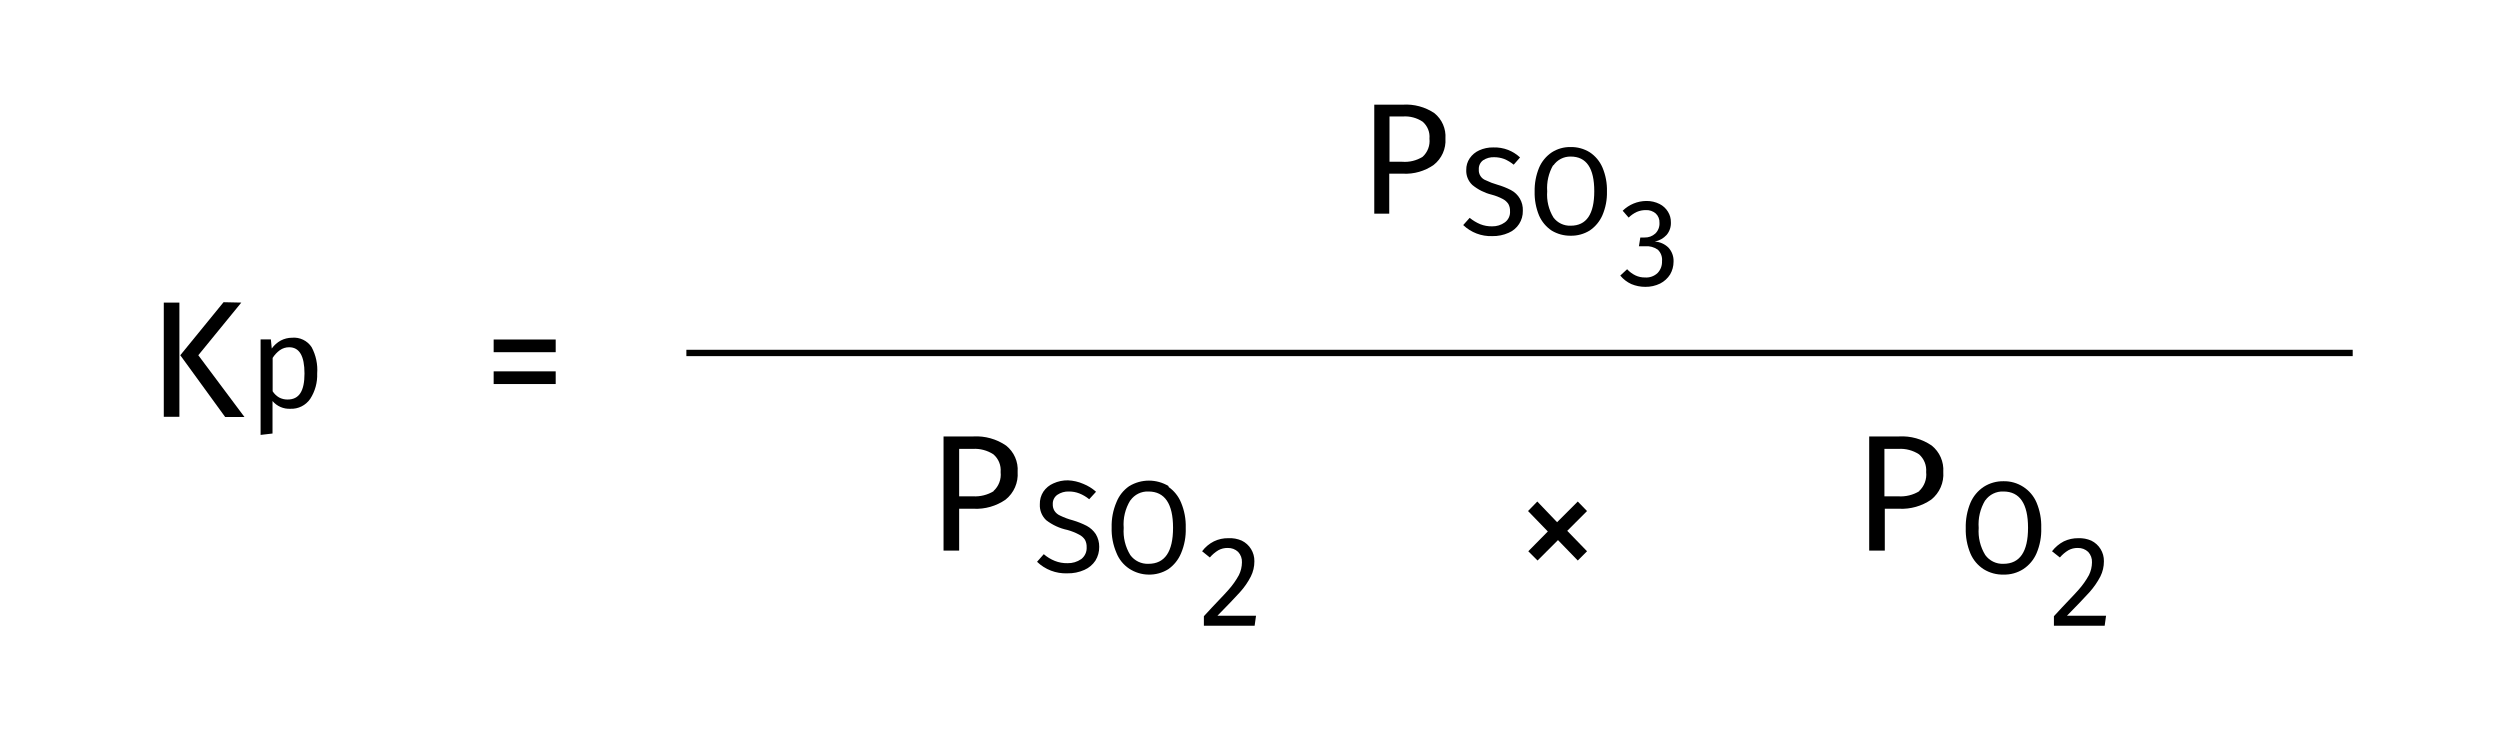
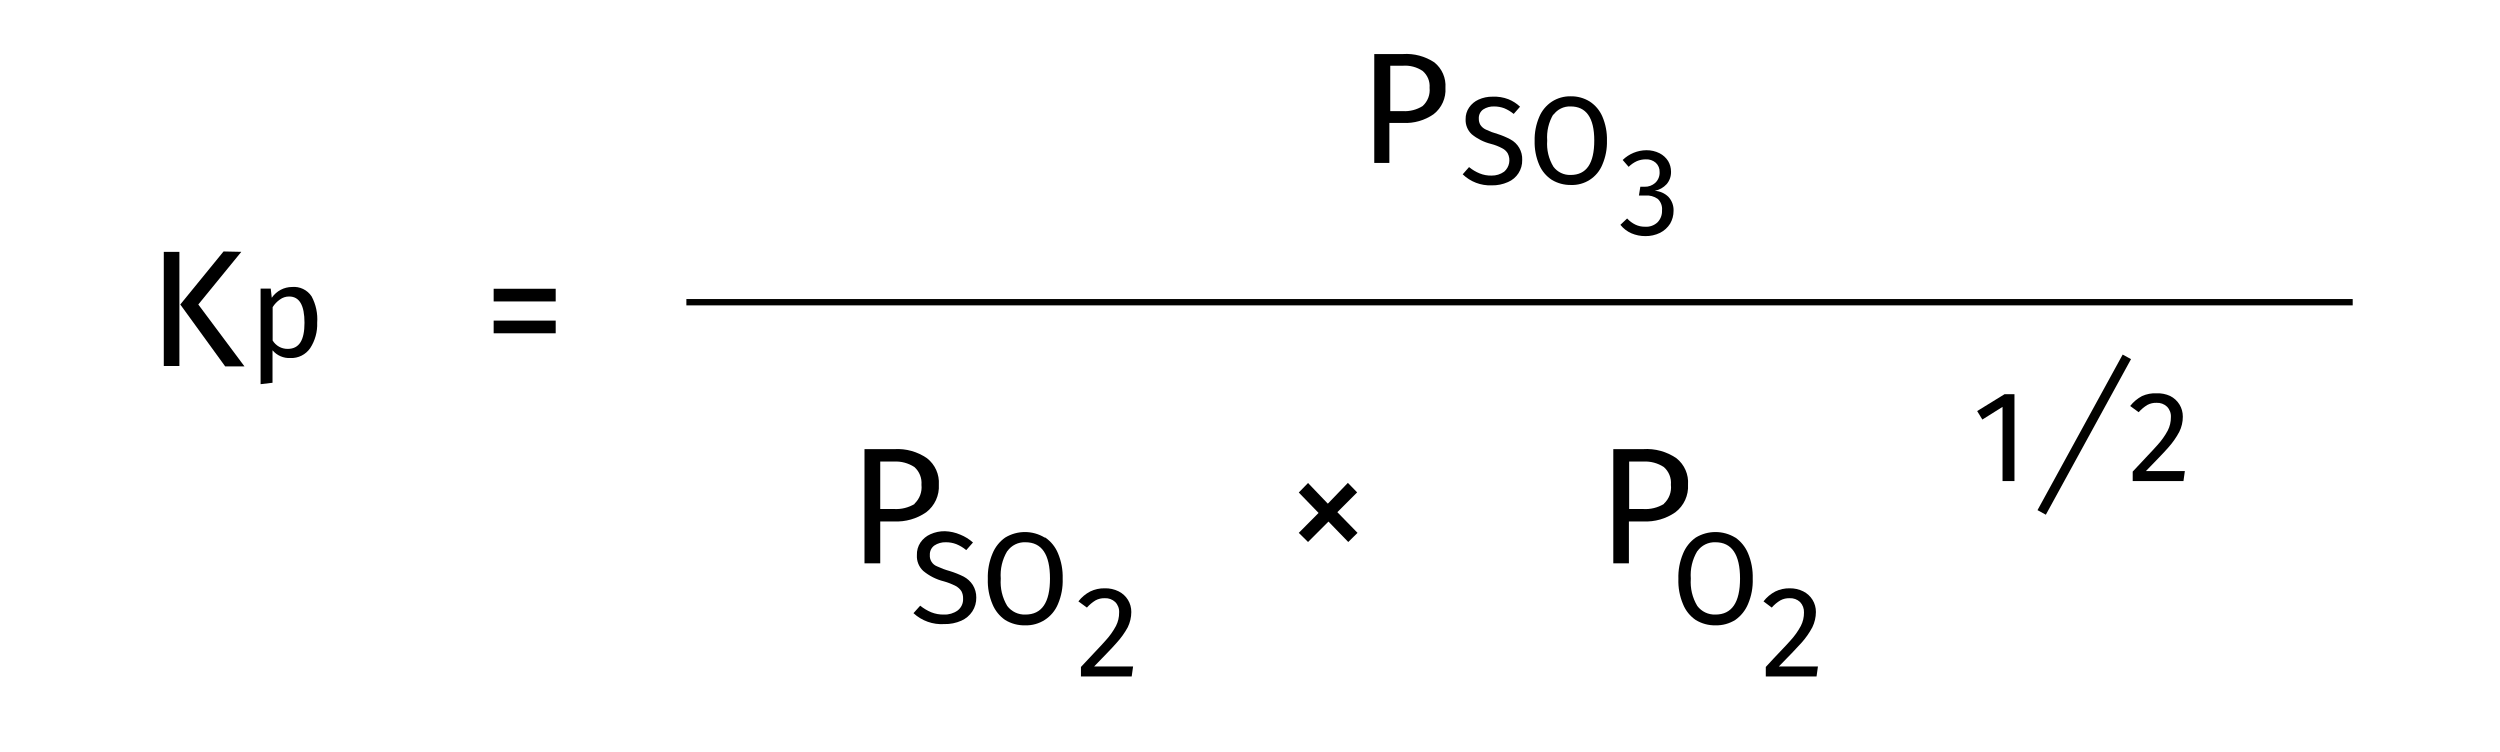
<svg xmlns="http://www.w3.org/2000/svg" viewBox="0 0 197.05 59.25">
-   <g id="fig-1-12">
+   <g id="fig-1-3-5">
    <g id="preto">
-       <path d="M14.14,23.85v9H12.91v-9Zm4.88,0L15.63,28l3.64,4.87H17.75L14.21,28l3.41-4.18Z" />
-       <path d="M24.56,27.36A3.79,3.79,0,0,1,25,29.44a3.44,3.44,0,0,1-.55,2,1.8,1.8,0,0,1-1.56.78,1.73,1.73,0,0,1-1.41-.61v2.56l-.94.11V26.75h.81l.07.72a2.13,2.13,0,0,1,.71-.63,1.94,1.94,0,0,1,.88-.22A1.67,1.67,0,0,1,24.56,27.36ZM24,29.44c0-1.38-.4-2.07-1.21-2.07a1.26,1.26,0,0,0-.73.23,2.23,2.23,0,0,0-.57.61v2.63a1.49,1.49,0,0,0,.51.49,1.38,1.38,0,0,0,.67.16C23.59,31.49,24,30.81,24,29.44Z" />
-       <path d="M38.91,27.76v-1H43.8v1Zm0,2.51v-1H43.8v1Z" />
-       <rect x="54.1" y="27.57" width="131.34" height="0.5" style="fill:#020200" />
-       <path d="M118.88,11.82a3,3,0,0,1,.93.59l-.5.57a3,3,0,0,0-.75-.45,2.3,2.3,0,0,0-.79-.14,1.49,1.49,0,0,0-.87.24.83.83,0,0,0-.34.72.84.84,0,0,0,.55.86,5.45,5.45,0,0,0,.92.35,5.84,5.84,0,0,1,1.06.42,1.75,1.75,0,0,1,.94,1.63,1.84,1.84,0,0,1-1.12,1.74,3,3,0,0,1-1.29.26,3.15,3.15,0,0,1-2.29-.87l.51-.57a3.33,3.33,0,0,0,.83.5,2.38,2.38,0,0,0,.94.17,1.65,1.65,0,0,0,1-.31,1,1,0,0,0,.41-.89,1.08,1.08,0,0,0-.13-.56,1.18,1.18,0,0,0-.43-.39,4.12,4.12,0,0,0-.9-.35,3.84,3.84,0,0,1-1.51-.76,1.53,1.53,0,0,1-.48-1.19,1.57,1.57,0,0,1,.27-.91,1.79,1.79,0,0,1,.75-.63,2.57,2.57,0,0,1,1.1-.23A3,3,0,0,1,118.88,11.82Z" />
-       <path d="M125.3,12a2.73,2.73,0,0,1,1,1.19,4.54,4.54,0,0,1,.36,1.9,4.47,4.47,0,0,1-.36,1.88,2.82,2.82,0,0,1-1,1.2,2.76,2.76,0,0,1-1.5.41,2.84,2.84,0,0,1-1.49-.4,2.75,2.75,0,0,1-1-1.19,4.66,4.66,0,0,1-.35-1.89,4.71,4.71,0,0,1,.35-1.88,2.76,2.76,0,0,1,1-1.21,2.64,2.64,0,0,1,1.48-.42A2.76,2.76,0,0,1,125.3,12Zm-2.87,1a3.61,3.61,0,0,0-.48,2.08,3.46,3.46,0,0,0,.49,2.06,1.62,1.62,0,0,0,1.36.65c1.24,0,1.86-.9,1.86-2.72s-.62-2.73-1.86-2.73A1.62,1.62,0,0,0,122.43,13.05Z" />
-       <path d="M130.81,16.08a1.63,1.63,0,0,1,.66.61,1.53,1.53,0,0,1,.23.83,1.44,1.44,0,0,1-.34,1,1.71,1.71,0,0,1-.93.52,1.68,1.68,0,0,1,1.07.47,1.54,1.54,0,0,1,.41,1.12,2,2,0,0,1-.27,1,2,2,0,0,1-.79.72,2.58,2.58,0,0,1-1.17.26,2.84,2.84,0,0,1-1.1-.22,2.43,2.43,0,0,1-.87-.67l.54-.5a2.17,2.17,0,0,0,.66.49,1.67,1.67,0,0,0,.74.16,1.3,1.3,0,0,0,1-.35,1.26,1.26,0,0,0,.35-.93,1.1,1.1,0,0,0-.33-.91,1.51,1.51,0,0,0-1-.27h-.49l.11-.69h.33a1.2,1.2,0,0,0,.85-.31,1.09,1.09,0,0,0,.33-.85.94.94,0,0,0-.29-.73,1.11,1.11,0,0,0-.79-.27,1.75,1.75,0,0,0-.7.14,2.25,2.25,0,0,0-.65.45l-.47-.54a2.69,2.69,0,0,1,1.87-.77A2.25,2.25,0,0,1,130.81,16.08Z" />
-       <path d="M113.06,8.92a2.36,2.36,0,0,1,.87,2A2.43,2.43,0,0,1,113,13a3.87,3.87,0,0,1-2.41.69h-1.09v3.15h-1.18V8.25h2.25A4,4,0,0,1,113.06,8.92Zm-.93,3.44a1.69,1.69,0,0,0,.54-1.44,1.56,1.56,0,0,0-.54-1.33,2.49,2.49,0,0,0-1.55-.41h-1.06v3.57h1A2.65,2.65,0,0,0,112.13,12.36Z" />
-       <path d="M124.36,39.53l.73.75-1.56,1.56,1.56,1.61-.73.73-1.56-1.61-1.61,1.61-.73-.73L122,41.89l-1.56-1.61.73-.75,1.56,1.63Z" />
-       <path d="M85.39,38.14a3.37,3.37,0,0,1,1,.62l-.54.59a2.9,2.9,0,0,0-.78-.46,2.21,2.21,0,0,0-.82-.15,1.53,1.53,0,0,0-.91.26.85.85,0,0,0-.36.74.93.93,0,0,0,.13.52,1,1,0,0,0,.45.38,5.38,5.38,0,0,0,1,.37,6.27,6.27,0,0,1,1.1.44,2,2,0,0,1,.71.65,1.91,1.91,0,0,1,.27,1,2,2,0,0,1-.3,1.09,2,2,0,0,1-.87.73,3.11,3.11,0,0,1-1.34.27,3.25,3.25,0,0,1-2.39-.91l.53-.6a3.08,3.08,0,0,0,.87.53,2.55,2.55,0,0,0,1,.18,1.8,1.8,0,0,0,1.08-.32,1.1,1.1,0,0,0,.43-.94,1.16,1.16,0,0,0-.13-.58,1.17,1.17,0,0,0-.46-.41,4.44,4.44,0,0,0-.93-.37A4.11,4.11,0,0,1,82.46,41a1.61,1.61,0,0,1-.5-1.25,1.73,1.73,0,0,1,.28-1,1.82,1.82,0,0,1,.79-.65,2.66,2.66,0,0,1,1.15-.24A3.37,3.37,0,0,1,85.39,38.14Z" />
-       <path d="M92.09,38.37a2.79,2.79,0,0,1,1,1.24,4.78,4.78,0,0,1,.37,2,4.7,4.7,0,0,1-.37,2,2.88,2.88,0,0,1-1,1.25,2.81,2.81,0,0,1-1.56.43A2.84,2.84,0,0,1,89,44.82a2.67,2.67,0,0,1-1-1.24,4.68,4.68,0,0,1-.38-2,4.74,4.74,0,0,1,.38-2,2.78,2.78,0,0,1,1-1.26,3,3,0,0,1,3.12,0Zm-3,1.07a3.59,3.59,0,0,0-.52,2.17,3.58,3.58,0,0,0,.52,2.14,1.69,1.69,0,0,0,1.43.69c1.29,0,1.94-.95,1.94-2.84s-.65-2.86-1.94-2.86A1.65,1.65,0,0,0,89.1,39.44Z" />
-       <path d="M97.87,42.61a1.77,1.77,0,0,1,1,1.63,2.64,2.64,0,0,1-.28,1.2,5.7,5.7,0,0,1-.86,1.24c-.39.44-1,1.06-1.77,1.85H99l-.11.79h-4v-.75c.91-1,1.56-1.64,1.94-2.08a6.17,6.17,0,0,0,.82-1.16,2.31,2.31,0,0,0,.24-1,1.13,1.13,0,0,0-.3-.83,1.14,1.14,0,0,0-.82-.31,1.47,1.47,0,0,0-.74.18,2.71,2.71,0,0,0-.67.57l-.61-.49a2.63,2.63,0,0,1,.93-.78,2.51,2.51,0,0,1,1.14-.25A2.32,2.32,0,0,1,97.87,42.61Z" />
-       <path d="M79.3,35.12a2.43,2.43,0,0,1,.91,2.08,2.55,2.55,0,0,1-.95,2.18,4.07,4.07,0,0,1-2.52.72H75.6v3.3H74.37v-9h2.35A4.15,4.15,0,0,1,79.3,35.12Zm-1,3.59a1.75,1.75,0,0,0,.57-1.5,1.65,1.65,0,0,0-.57-1.4,2.69,2.69,0,0,0-1.62-.43H75.6v3.74h1.08A2.83,2.83,0,0,0,78.33,38.71Z" />
-       <path d="M159.47,38.37a2.75,2.75,0,0,1,1.05,1.24,4.78,4.78,0,0,1,.37,2,4.7,4.7,0,0,1-.37,2,2.83,2.83,0,0,1-1.05,1.25,2.76,2.76,0,0,1-1.55.43,2.84,2.84,0,0,1-1.56-.42,2.75,2.75,0,0,1-1.05-1.24,4.84,4.84,0,0,1-.37-2,4.91,4.91,0,0,1,.37-2,2.86,2.86,0,0,1,1.05-1.26,2.82,2.82,0,0,1,1.56-.44A2.76,2.76,0,0,1,159.47,38.37Zm-3,1.07a3.67,3.67,0,0,0-.51,2.17,3.58,3.58,0,0,0,.52,2.14,1.68,1.68,0,0,0,1.43.69c1.29,0,1.94-.95,1.94-2.84s-.65-2.86-1.94-2.86A1.67,1.67,0,0,0,156.48,39.44Z" />
-       <path d="M164.83,42.61a1.77,1.77,0,0,1,1,1.63,2.64,2.64,0,0,1-.28,1.2,6.08,6.08,0,0,1-.86,1.24c-.39.44-1,1.06-1.77,1.85H166l-.11.79h-4v-.75c.91-1,1.56-1.64,1.94-2.08a6.17,6.17,0,0,0,.82-1.16,2.31,2.31,0,0,0,.24-1,1.13,1.13,0,0,0-.3-.83,1.14,1.14,0,0,0-.82-.31,1.47,1.47,0,0,0-.74.18,2.71,2.71,0,0,0-.67.57l-.62-.49a2.81,2.81,0,0,1,.93-.78,2.58,2.58,0,0,1,1.15-.25A2.32,2.32,0,0,1,164.83,42.61Z" />
-       <path d="M152.26,35.12a2.46,2.46,0,0,1,.91,2.08,2.55,2.55,0,0,1-.95,2.18,4.11,4.11,0,0,1-2.53.72h-1.13v3.3h-1.23v-9h2.35A4.15,4.15,0,0,1,152.26,35.12Zm-1,3.59a1.77,1.77,0,0,0,.56-1.5,1.68,1.68,0,0,0-.56-1.4,2.69,2.69,0,0,0-1.62-.43h-1.11v3.74h1.08A2.83,2.83,0,0,0,151.29,38.71Z" />
+       <path d="M14.14,19.85v9H12.91v-9Zm4.88,0L15.63,24l3.64,4.88H17.75L14.21,24l3.41-4.18Z" />
+       <path d="M24.56,23.36A3.79,3.79,0,0,1,25,25.44a3.42,3.42,0,0,1-.55,2,1.8,1.8,0,0,1-1.56.78,1.73,1.73,0,0,1-1.41-.61v2.56l-.94.11V22.75h.8l.08.72a2,2,0,0,1,.71-.63,1.94,1.94,0,0,1,.88-.22A1.67,1.67,0,0,1,24.56,23.36ZM24,25.44c0-1.38-.4-2.07-1.21-2.07a1.21,1.21,0,0,0-.73.24,2.05,2.05,0,0,0-.57.6v2.63a1.41,1.41,0,0,0,.51.49,1.39,1.39,0,0,0,.67.17C23.59,27.5,24,26.81,24,25.44Z" />
+       <path d="M38.91,23.76v-1H43.8v1Zm0,2.51v-1H43.8v1Z" />
+       <rect x="54.1" y="23.57" width="131.34" height="0.5" style="fill:#020200" />
+       <path d="M118.89,7.82a2.93,2.93,0,0,1,.92.59l-.5.57a3,3,0,0,0-.75-.45,2.3,2.3,0,0,0-.79-.14,1.49,1.49,0,0,0-.87.24.83.83,0,0,0-.34.72.94.94,0,0,0,.12.49,1,1,0,0,0,.43.37,5.29,5.29,0,0,0,.93.35,6,6,0,0,1,1,.42,1.75,1.75,0,0,1,.94,1.63,1.84,1.84,0,0,1-1.12,1.74,3,3,0,0,1-1.29.26,3.11,3.11,0,0,1-2.28-.87l.5-.57a3.21,3.21,0,0,0,.84.5,2.33,2.33,0,0,0,.93.17,1.65,1.65,0,0,0,1-.31,1.19,1.19,0,0,0,.28-1.44,1.05,1.05,0,0,0-.43-.4,3.92,3.92,0,0,0-.9-.35,3.84,3.84,0,0,1-1.51-.76,1.53,1.53,0,0,1-.48-1.19,1.57,1.57,0,0,1,.27-.91,1.79,1.79,0,0,1,.75-.63,2.57,2.57,0,0,1,1.1-.23A3.09,3.09,0,0,1,118.89,7.82Z" />
+       <path d="M125.3,8a2.67,2.67,0,0,1,1,1.19,4.54,4.54,0,0,1,.36,1.9,4.47,4.47,0,0,1-.36,1.88,2.57,2.57,0,0,1-2.49,1.61,2.84,2.84,0,0,1-1.49-.4,2.67,2.67,0,0,1-1-1.19,4.49,4.49,0,0,1-.36-1.89,4.54,4.54,0,0,1,.36-1.88,2.68,2.68,0,0,1,1-1.21,2.64,2.64,0,0,1,1.48-.42A2.76,2.76,0,0,1,125.3,8Zm-2.86,1a3.53,3.53,0,0,0-.49,2.08,3.46,3.46,0,0,0,.49,2.06,1.62,1.62,0,0,0,1.36.65c1.24,0,1.86-.9,1.86-2.72S125,8.39,123.8,8.39A1.59,1.59,0,0,0,122.44,9.05Z" />
+       <path d="M130.81,12.08a1.72,1.72,0,0,1,.67.61,1.62,1.62,0,0,1,.23.83,1.44,1.44,0,0,1-.35,1,1.71,1.71,0,0,1-.93.52,1.68,1.68,0,0,1,1.07.47,1.54,1.54,0,0,1,.41,1.12,2,2,0,0,1-.27,1,2,2,0,0,1-.79.72,2.55,2.55,0,0,1-1.17.26,2.75,2.75,0,0,1-1.09-.22,2.27,2.27,0,0,1-.87-.67l.53-.5a2.17,2.17,0,0,0,.66.49,1.67,1.67,0,0,0,.74.16,1.3,1.3,0,0,0,1-.35,1.26,1.26,0,0,0,.35-.93,1.1,1.1,0,0,0-.33-.91,1.51,1.51,0,0,0-1-.27h-.49l.11-.69h.33a1.2,1.2,0,0,0,.85-.31,1.09,1.09,0,0,0,.34-.85.94.94,0,0,0-.3-.73,1.11,1.11,0,0,0-.79-.27,1.78,1.78,0,0,0-.7.14,2.25,2.25,0,0,0-.65.45l-.47-.54a2.71,2.71,0,0,1,1.87-.77A2.25,2.25,0,0,1,130.81,12.08Z" />
+       <path d="M113.06,4.92a2.36,2.36,0,0,1,.87,2A2.43,2.43,0,0,1,113,9a3.87,3.87,0,0,1-2.41.69h-1.08v3.15h-1.19V4.26h2.26A4,4,0,0,1,113.06,4.92Zm-.93,3.44a1.7,1.7,0,0,0,.55-1.44,1.57,1.57,0,0,0-.55-1.33,2.47,2.47,0,0,0-1.55-.41h-1V8.76h1A2.65,2.65,0,0,0,112.13,8.36Z" />
+       <path d="M106.24,38.06l.73.75-1.56,1.56L107,42l-.73.72-1.56-1.61-1.61,1.61-.73-.72,1.56-1.57-1.56-1.61.73-.75,1.56,1.63Z" />
+       <path d="M75.69,42.14a3.45,3.45,0,0,1,1,.62l-.53.6a3,3,0,0,0-.78-.47,2.27,2.27,0,0,0-.83-.15,1.55,1.55,0,0,0-.91.26.87.87,0,0,0-.35.74.89.89,0,0,0,.57.9,6.06,6.06,0,0,0,1,.37,7.16,7.16,0,0,1,1.1.44,1.93,1.93,0,0,1,.71.65,1.83,1.83,0,0,1,.28,1,1.93,1.93,0,0,1-.31,1.09,2,2,0,0,1-.86.73,3.13,3.13,0,0,1-1.35.27A3.27,3.27,0,0,1,72,48.33l.53-.59a3.64,3.64,0,0,0,.87.52,2.55,2.55,0,0,0,1,.18,1.75,1.75,0,0,0,1.08-.32,1.1,1.1,0,0,0,.43-.94,1.16,1.16,0,0,0-.13-.58,1.21,1.21,0,0,0-.45-.41,4.82,4.82,0,0,0-.94-.37A4.06,4.06,0,0,1,72.77,45a1.57,1.57,0,0,1-.5-1.24,1.67,1.67,0,0,1,.28-1,1.86,1.86,0,0,1,.78-.65,2.66,2.66,0,0,1,1.15-.24A3.33,3.33,0,0,1,75.69,42.14Z" />
+       <path d="M82.39,42.37a2.78,2.78,0,0,1,1,1.24,4.78,4.78,0,0,1,.37,2,4.66,4.66,0,0,1-.37,2,2.71,2.71,0,0,1-2.6,1.68,2.89,2.89,0,0,1-1.56-.42,2.79,2.79,0,0,1-1-1.24,4.68,4.68,0,0,1-.37-2,4.74,4.74,0,0,1,.37-2,2.86,2.86,0,0,1,1-1.26,3,3,0,0,1,3.11,0Zm-3,1.07a3.67,3.67,0,0,0-.51,2.17,3.64,3.64,0,0,0,.51,2.15,1.71,1.71,0,0,0,1.43.68c1.3,0,1.94-.95,1.94-2.84s-.64-2.86-1.94-2.86A1.66,1.66,0,0,0,79.4,43.44Z" />
+       <path d="M88.17,46.61a1.8,1.8,0,0,1,1,1.63,2.78,2.78,0,0,1-.28,1.2A6.17,6.17,0,0,1,88,50.68c-.38.44-1,1.06-1.76,1.85h3.07l-.11.79h-4v-.75c.92-1,1.56-1.64,1.94-2.08a5.59,5.59,0,0,0,.82-1.15,2.27,2.27,0,0,0,.25-1.06,1.09,1.09,0,0,0-.31-.83,1.12,1.12,0,0,0-.82-.3,1.43,1.43,0,0,0-.73.17,3,3,0,0,0-.68.57L85,47.4a2.81,2.81,0,0,1,.93-.78,2.51,2.51,0,0,1,1.14-.25A2.32,2.32,0,0,1,88.17,46.61Z" />
+       <path d="M73.07,36.12A2.44,2.44,0,0,1,74,38.2,2.55,2.55,0,0,1,73,40.38a4.11,4.11,0,0,1-2.53.72H69.38v3.3H68.14v-9H70.5A4.09,4.09,0,0,1,73.07,36.12Zm-1,3.59a1.77,1.77,0,0,0,.56-1.5,1.68,1.68,0,0,0-.56-1.4,2.69,2.69,0,0,0-1.62-.43H69.38v3.74h1.08A2.83,2.83,0,0,0,72.11,39.71Z" />
+       <path d="M136.78,42.37a2.85,2.85,0,0,1,1,1.24,4.78,4.78,0,0,1,.37,2,4.66,4.66,0,0,1-.37,2,2.88,2.88,0,0,1-1,1.25,2.81,2.81,0,0,1-1.56.43,2.89,2.89,0,0,1-1.56-.42,2.73,2.73,0,0,1-1-1.24,4.68,4.68,0,0,1-.37-2,4.74,4.74,0,0,1,.37-2,2.86,2.86,0,0,1,1-1.26,3,3,0,0,1,3.11,0Zm-3,1.07a3.67,3.67,0,0,0-.51,2.17,3.64,3.64,0,0,0,.51,2.15,1.71,1.71,0,0,0,1.43.68c1.29,0,1.94-.95,1.94-2.84s-.65-2.86-1.94-2.86A1.66,1.66,0,0,0,133.79,43.44Z" />
+       <path d="M142.13,46.61a1.8,1.8,0,0,1,1,1.63,2.78,2.78,0,0,1-.28,1.2,6.17,6.17,0,0,1-.87,1.24c-.39.44-1,1.06-1.77,1.85h3.08l-.11.79h-4v-.75c.91-1,1.56-1.64,1.94-2.08a5.59,5.59,0,0,0,.82-1.15,2.27,2.27,0,0,0,.25-1.06,1.13,1.13,0,0,0-.31-.83,1.12,1.12,0,0,0-.82-.3,1.43,1.43,0,0,0-.73.17,2.77,2.77,0,0,0-.68.57L139,47.4a2.81,2.81,0,0,1,.93-.78,2.51,2.51,0,0,1,1.14-.25A2.32,2.32,0,0,1,142.13,46.61Z" />
+       <path d="M171.05,31.21a1.8,1.8,0,0,1,1,1.63,2.64,2.64,0,0,1-.28,1.2,6.17,6.17,0,0,1-.87,1.24c-.38.44-1,1.06-1.76,1.85h3.07l-.11.79h-4v-.75c.92-1,1.56-1.64,1.94-2.08a5.59,5.59,0,0,0,.82-1.15,2.27,2.27,0,0,0,.25-1.06,1.09,1.09,0,0,0-.31-.83,1.12,1.12,0,0,0-.82-.3,1.43,1.43,0,0,0-.73.17,3,3,0,0,0-.68.57L167.9,32a2.94,2.94,0,0,1,.93-.78A2.51,2.51,0,0,1,170,31,2.32,2.32,0,0,1,171.05,31.21Z" />
+       <path d="M158.78,31.07v6.85h-.94V32.07l-1.59,1-.41-.67L158,31.07Z" />
+       <path d="M132.14,36.12a2.43,2.43,0,0,1,.91,2.08,2.55,2.55,0,0,1-1,2.18,4.07,4.07,0,0,1-2.52.72h-1.14v3.3h-1.23v-9h2.35A4.15,4.15,0,0,1,132.14,36.12Zm-1,3.59a1.75,1.75,0,0,0,.56-1.5,1.65,1.65,0,0,0-.56-1.4,2.69,2.69,0,0,0-1.62-.43h-1.11v3.74h1.08A2.83,2.83,0,0,0,131.17,39.71Z" />
+       <line x1="160.92" y1="40.4" x2="167.64" y2="28.14" />
+       <rect x="157.3" y="33.89" width="13.98" height="0.75" transform="translate(55.33 161.91) rotate(-61.3)" style="fill:#020200" />
    </g>
  </g>
</svg>
